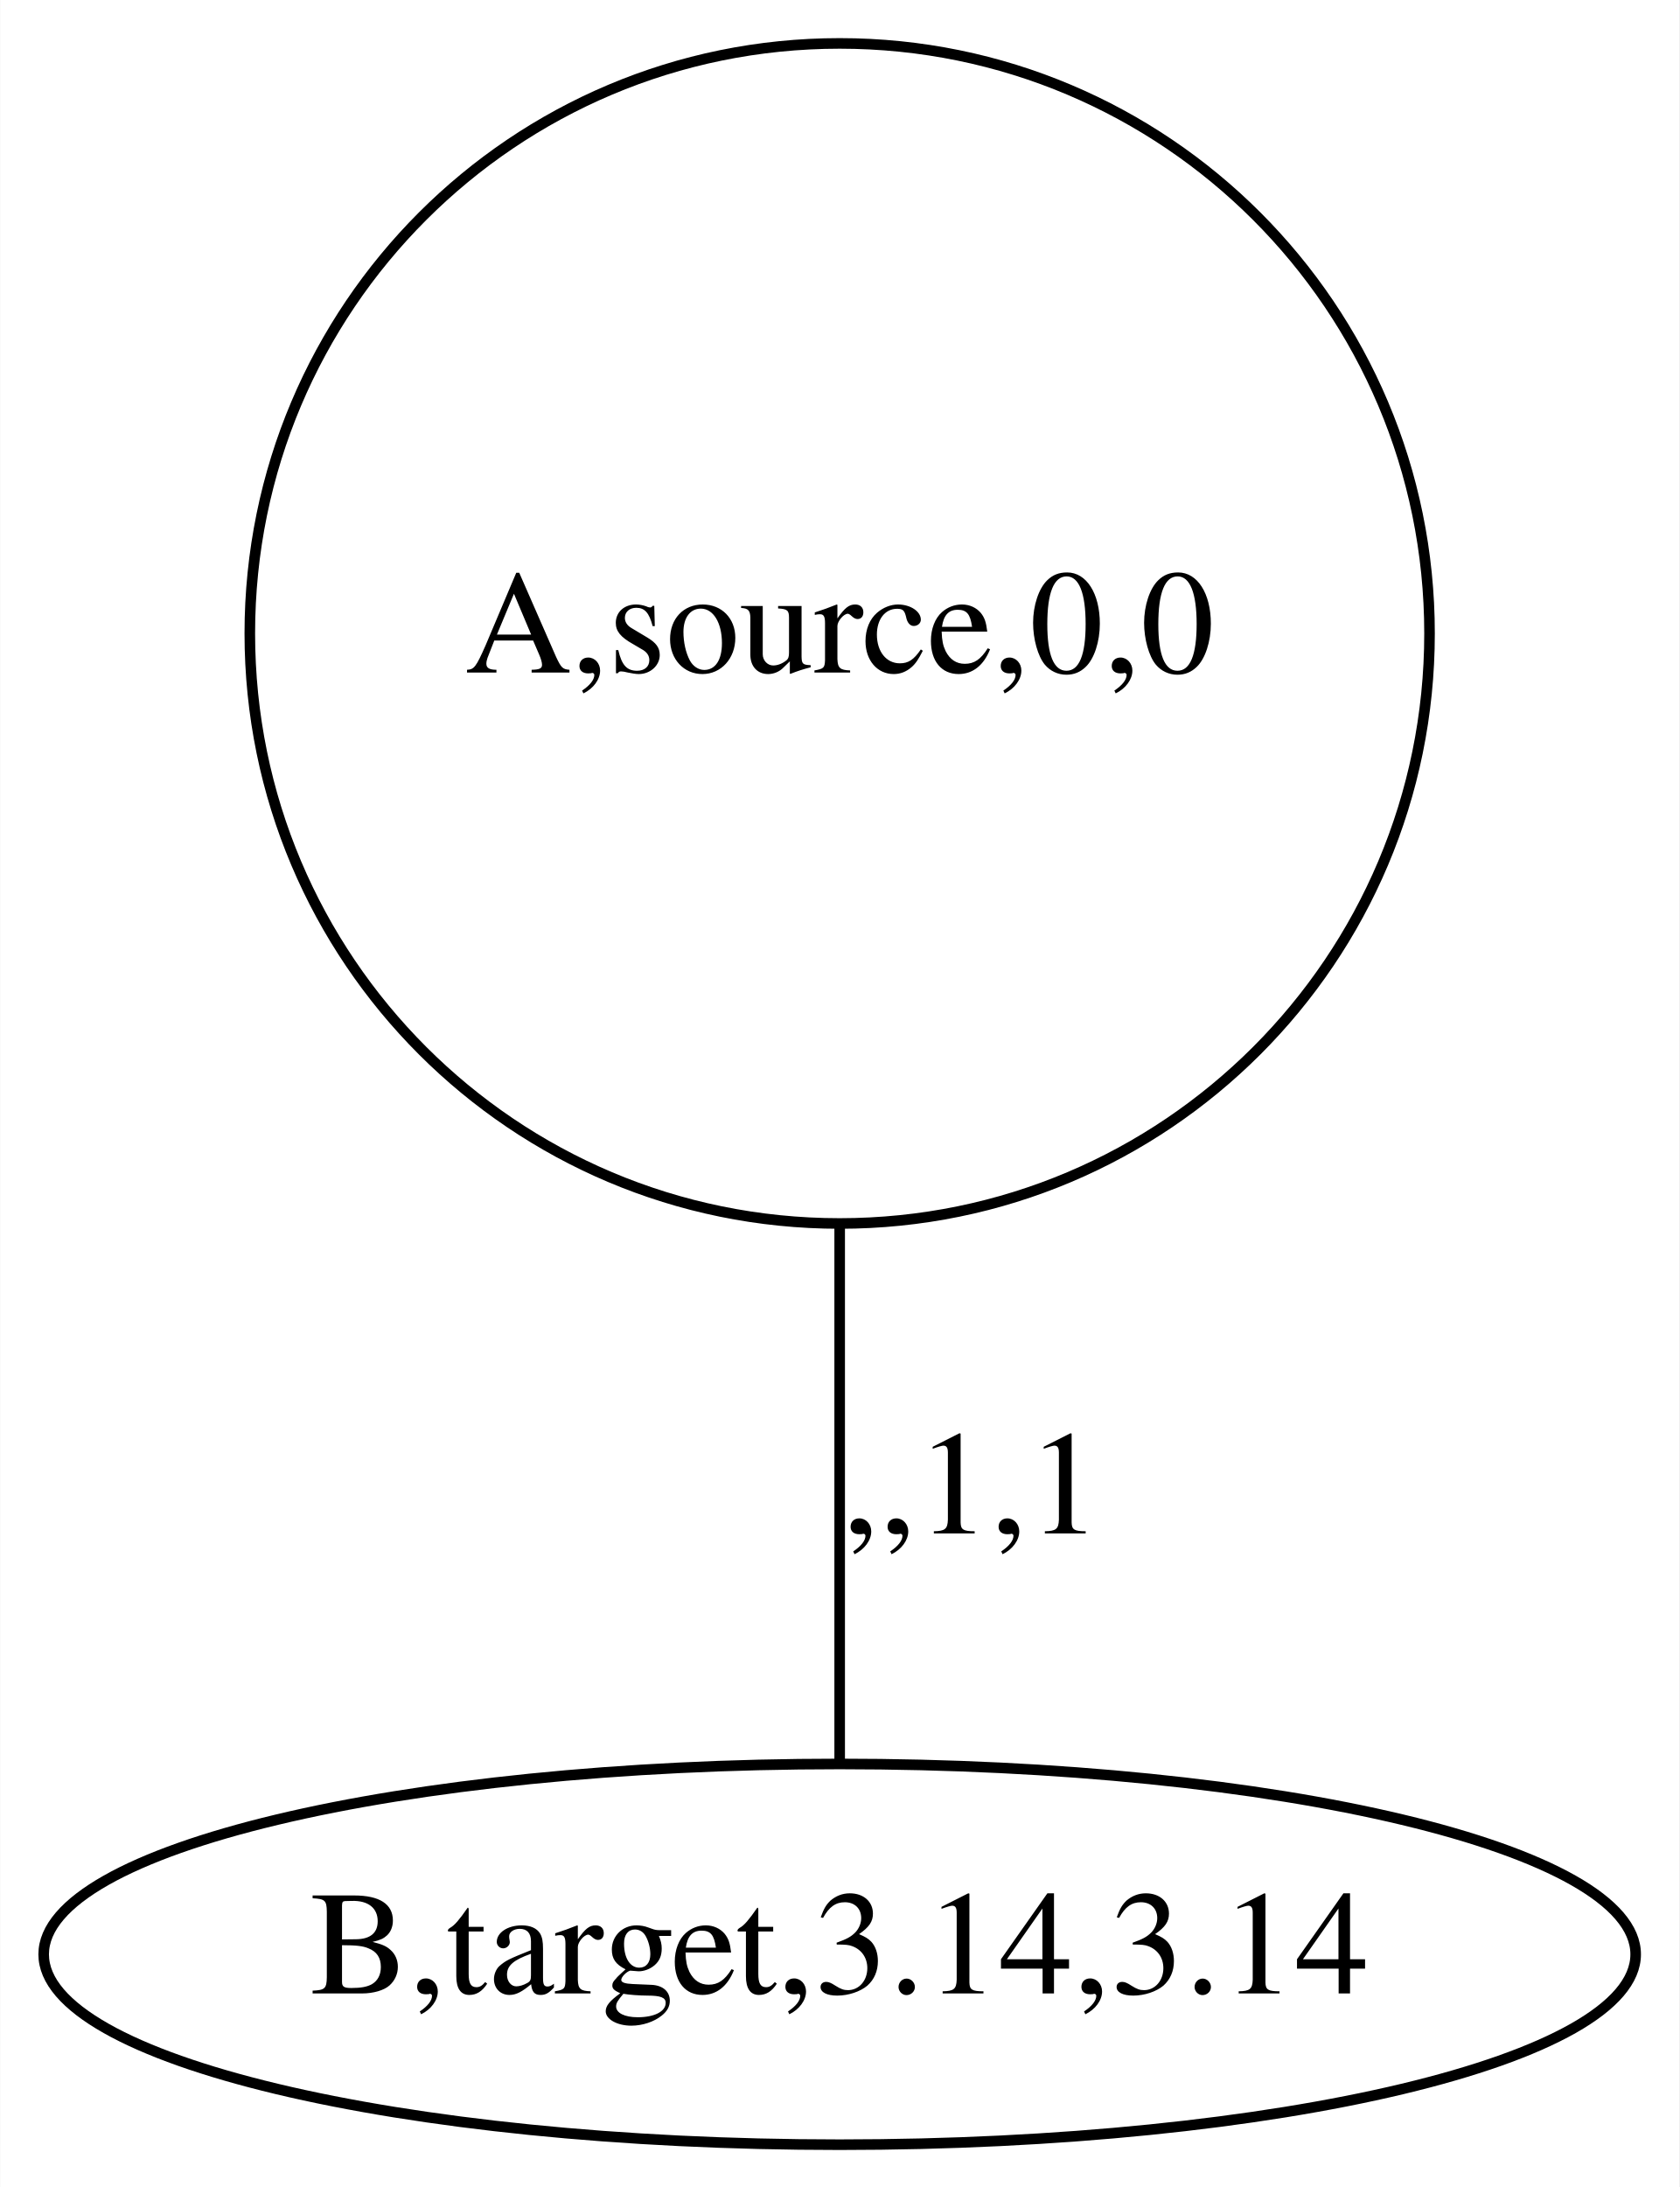
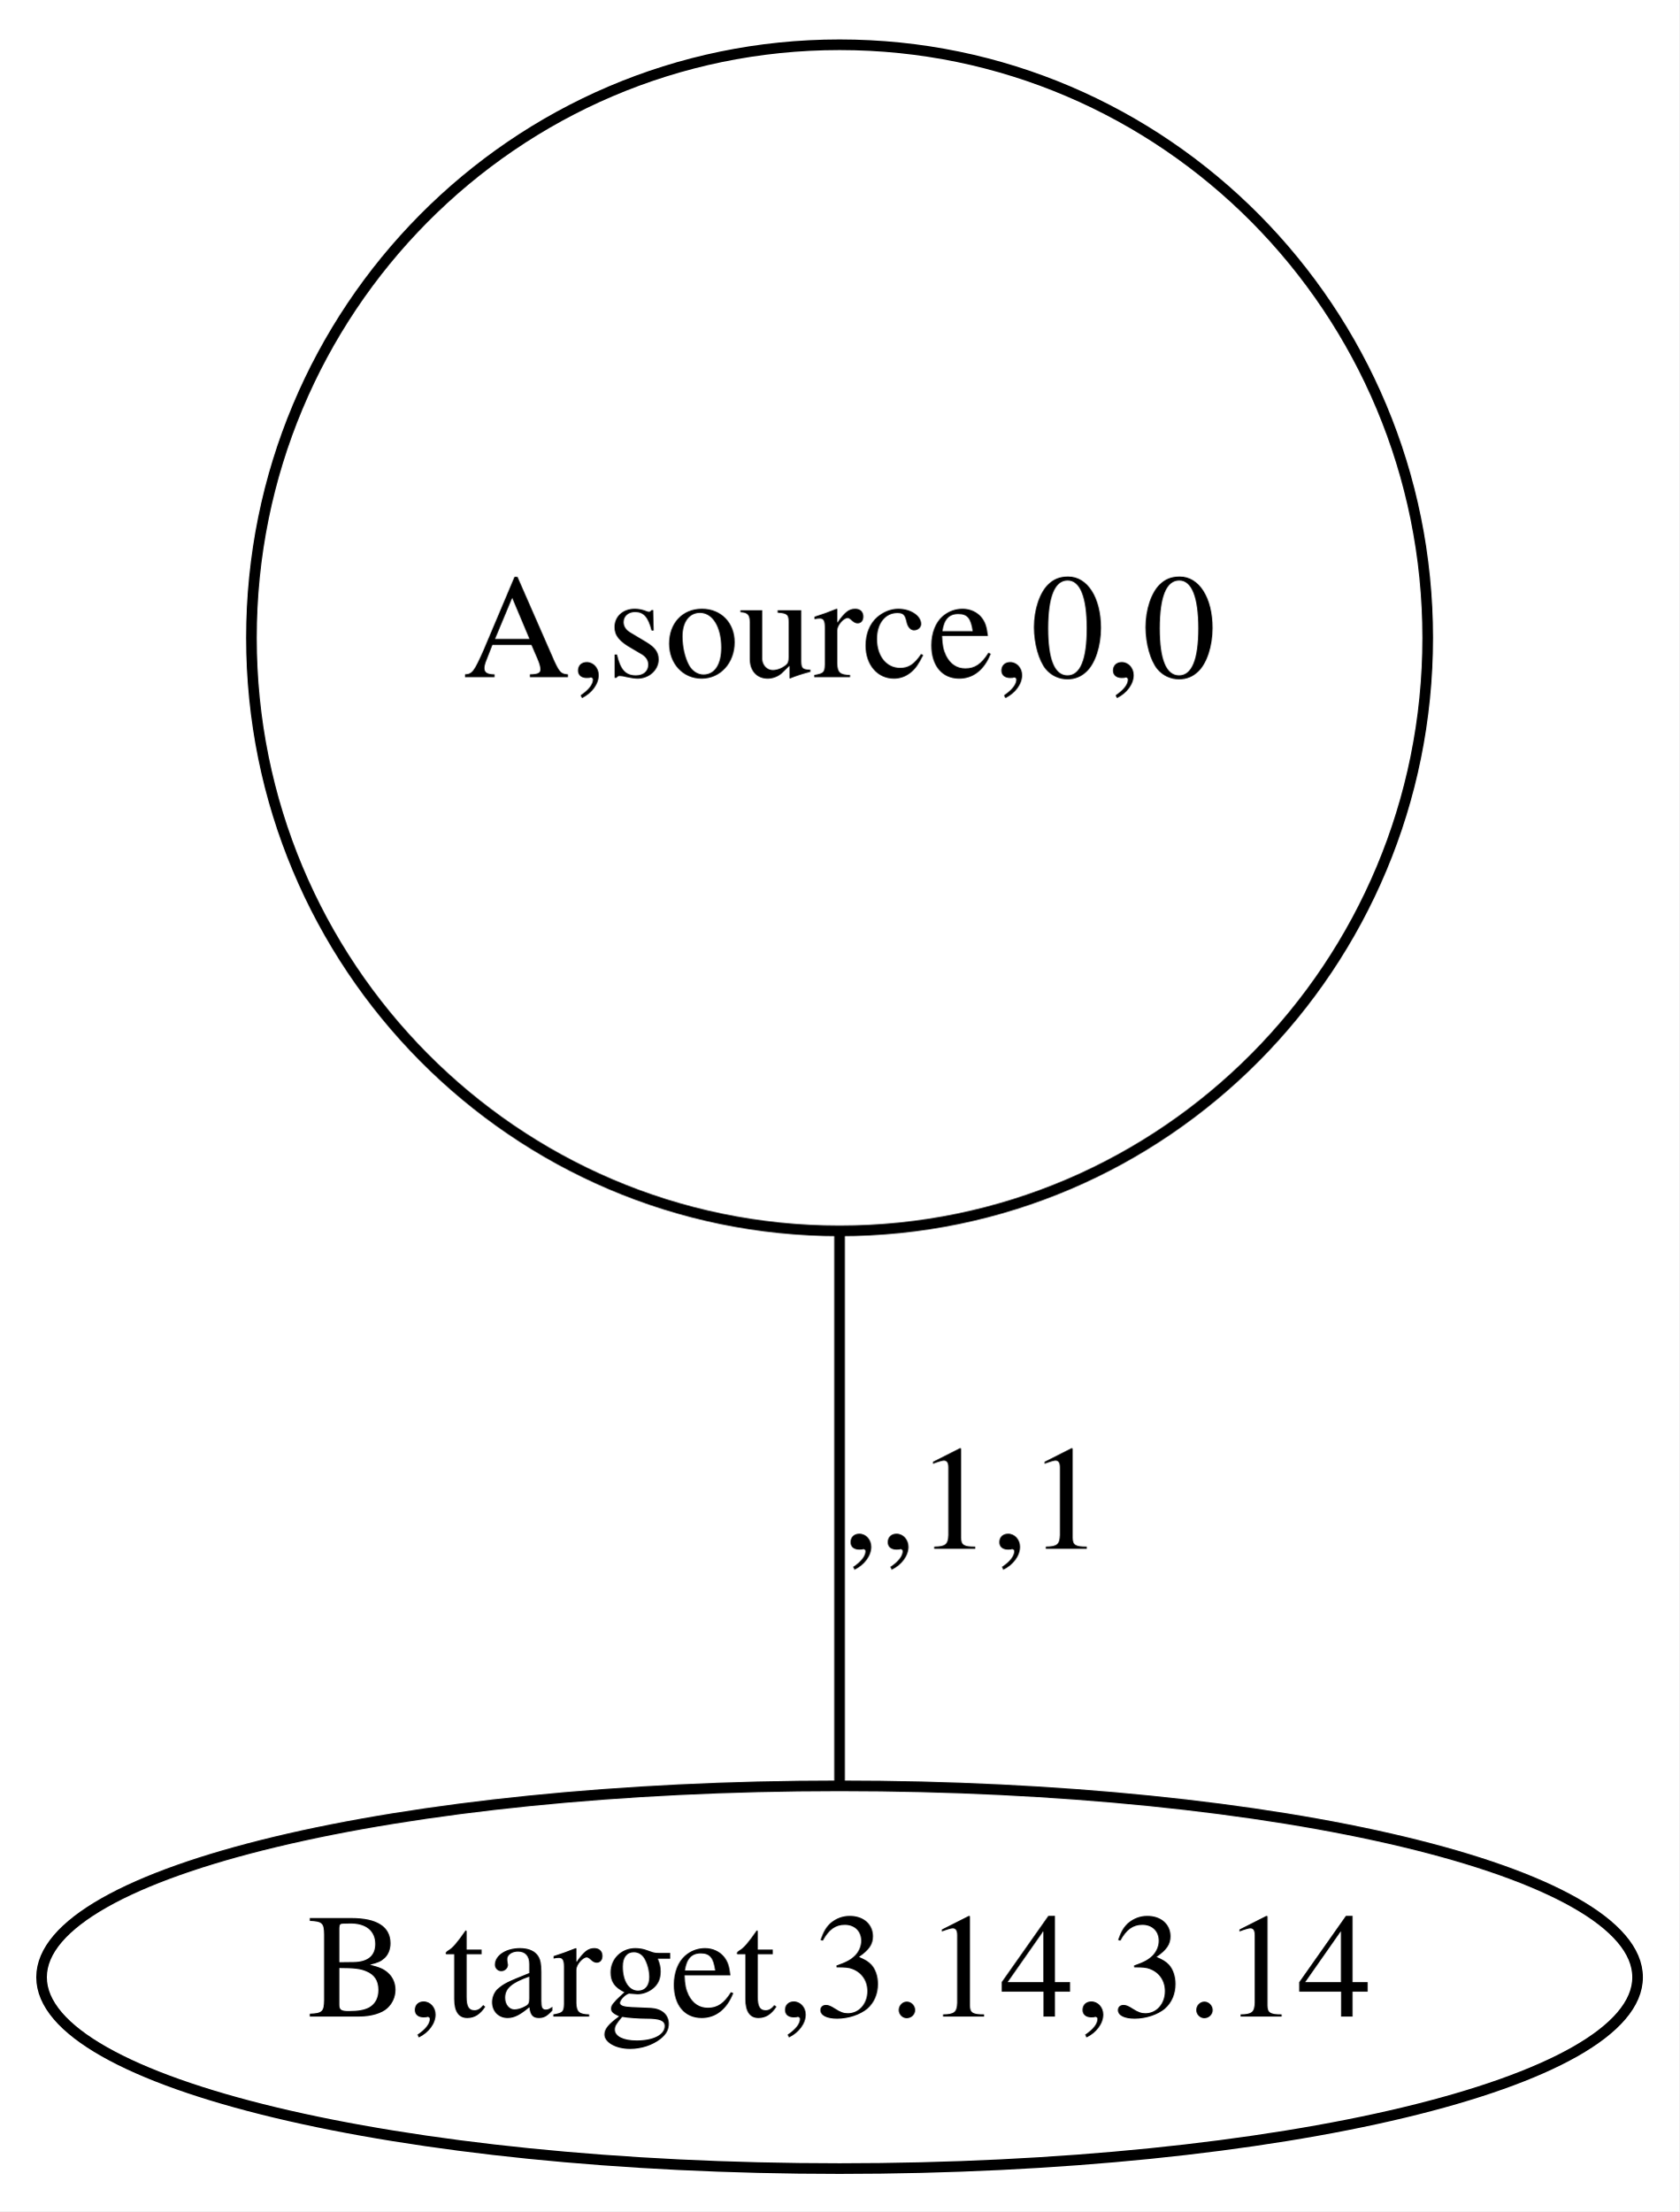
- <svg xmlns="http://www.w3.org/2000/svg" width="159pt" height="207pt" viewBox="0.00 0.00 158.79 206.79">
-   <g id="graph0" class="graph" transform="scale(1 1) rotate(0) translate(4 202.79)">
-     <polygon fill="white" stroke="none" points="-4,4 -4,-202.79 154.787,-202.79 154.787,4 -4,4" />
+ <svg xmlns="http://www.w3.org/2000/svg" width="158pt" height="208pt" viewBox="0.00 0.00 158.00 208.00">
+   <g id="graph0" class="graph" transform="scale(1 1) rotate(0) translate(4 204)">
+     <polygon fill="white" stroke="none" points="-4,4 -4,-204 154,-204 154,4 -4,4" />
    <g id="node1" class="node">
-       <ellipse fill="none" stroke="black" cx="75.393" cy="-142.895" rx="55.79" ry="55.79" />
-       <text text-anchor="middle" x="75.393" y="-139.195" font-family="Times,serif" font-size="14.00">A,source,0,0</text>
+       <ellipse fill="none" stroke="black" cx="75" cy="-144" rx="55.344" ry="55.79" />
+       <text text-anchor="middle" x="75" y="-140.3" font-family="Times,serif" font-size="14.00">A,source,0,0</text>
    </g>
    <g id="node2" class="node">
-       <ellipse fill="none" stroke="black" cx="75.393" cy="-18" rx="75.287" ry="18" />
-       <text text-anchor="middle" x="75.393" y="-14.3" font-family="Times,serif" font-size="14.00">B,target,3.14,3.14</text>
+       <ellipse fill="none" stroke="black" cx="75" cy="-18" rx="75.09" ry="18" />
+       <text text-anchor="middle" x="75" y="-14.3" font-family="Times,serif" font-size="14.00">B,target,3.14,3.14</text>
    </g>
    <g id="edge1" class="edge">
-       <path fill="none" stroke="black" d="M75.393,-86.918C75.393,-68.512 75.393,-49.323 75.393,-36.056" />
-       <text text-anchor="middle" x="87.893" y="-57.8" font-family="Times,serif" font-size="14.00">,,1,1</text>
+       <path fill="none" stroke="black" d="M75,-87.89C75,-69.132 75,-49.522 75,-36.044" />
+       <text text-anchor="middle" x="87.5" y="-58.3" font-family="Times,serif" font-size="14.00">,,1,1</text>
    </g>
  </g>
</svg>
